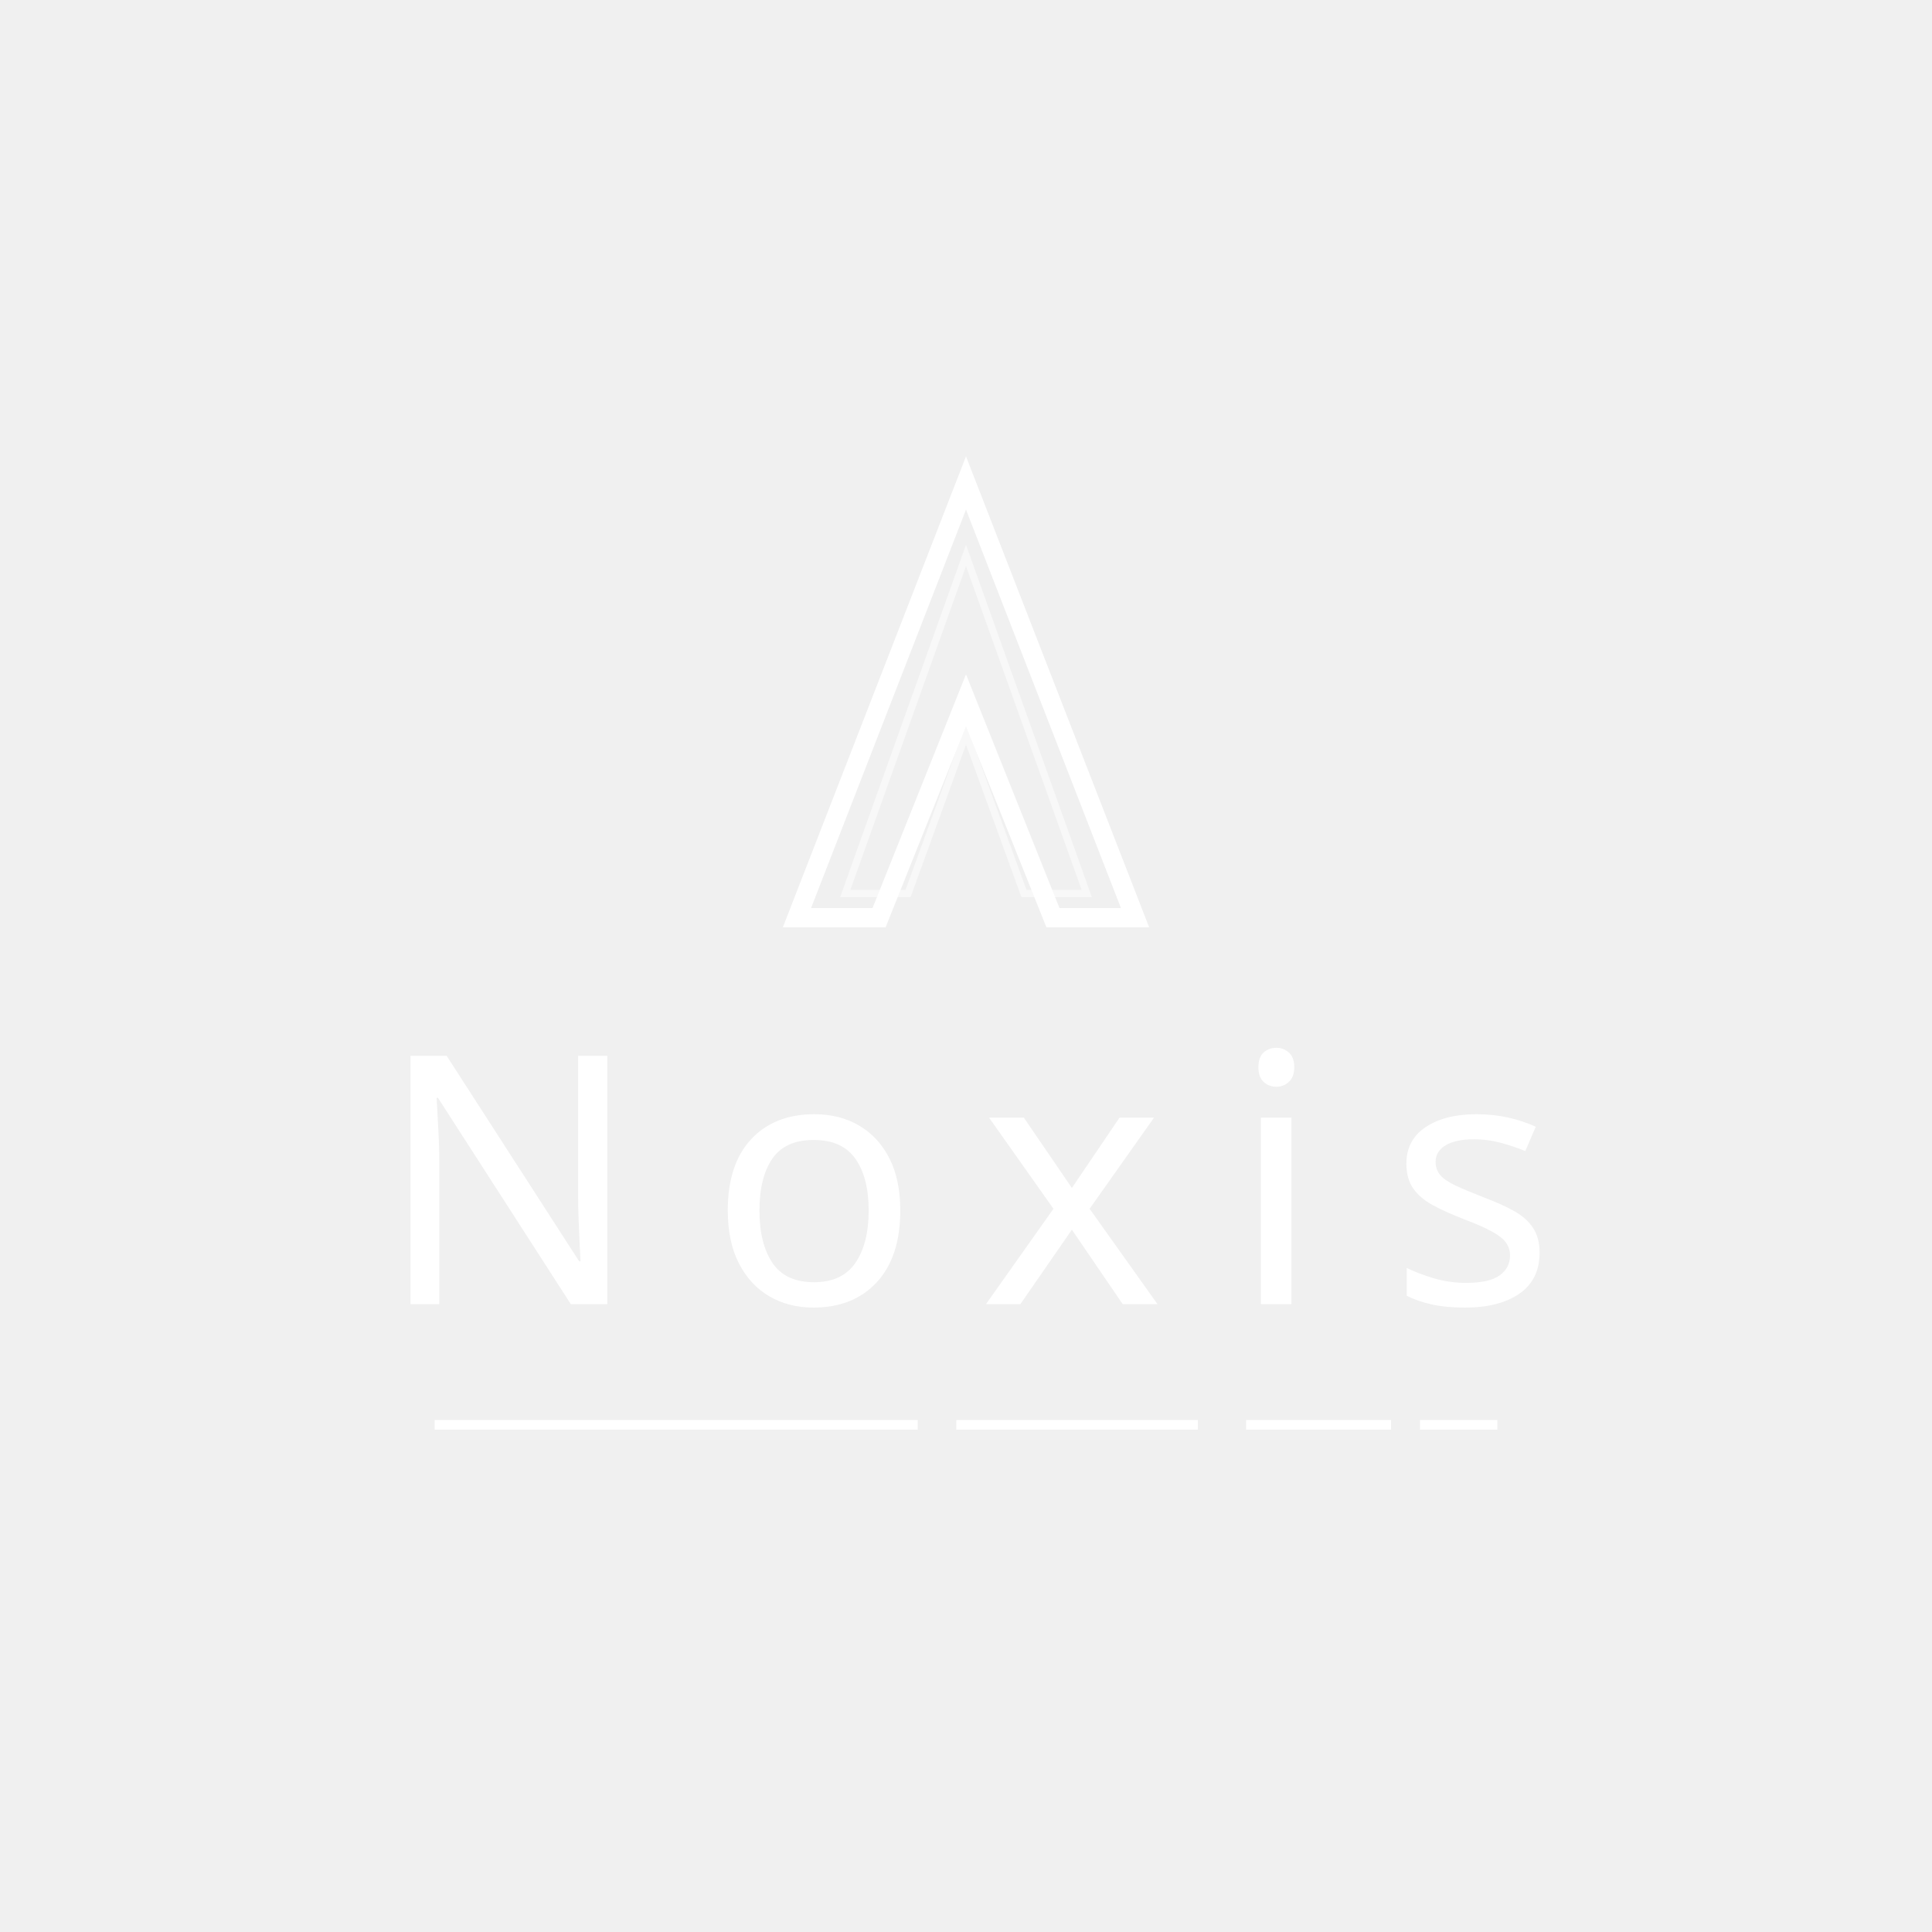
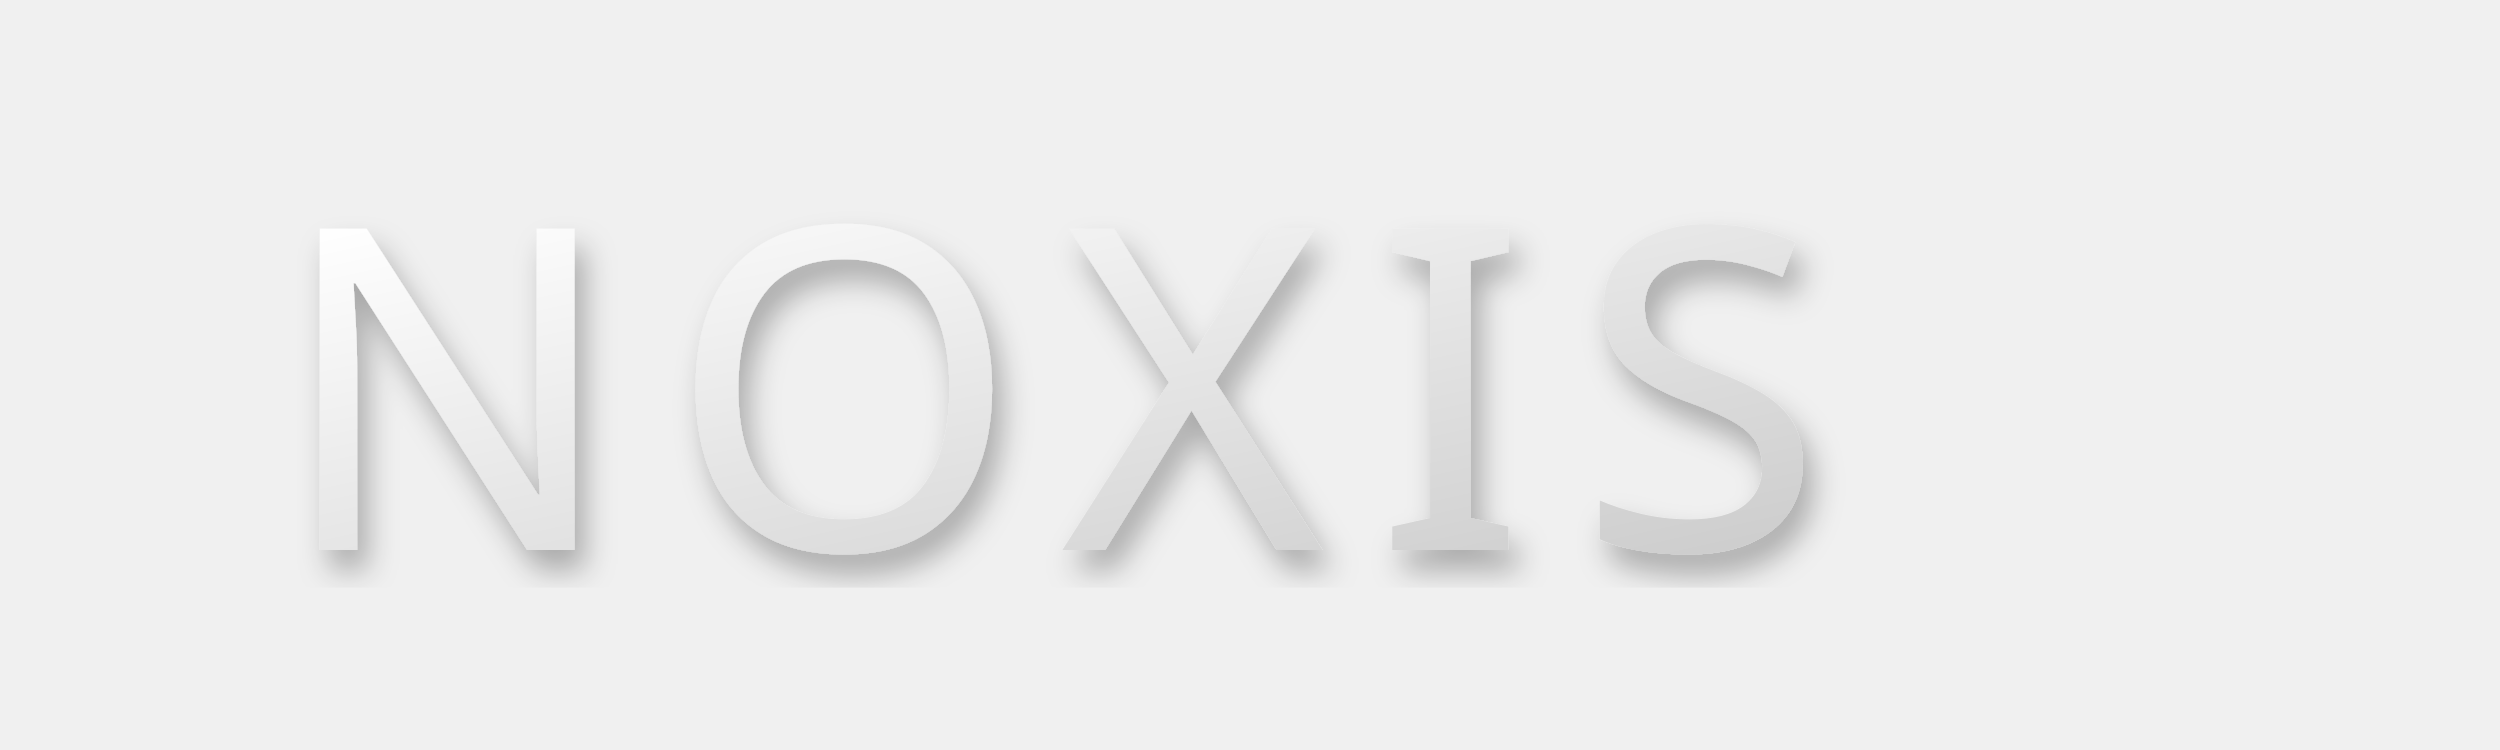
- <svg xmlns="http://www.w3.org/2000/svg" viewBox="0 0 400 400" width="80">
-   <polygon points="200,100 165,190 182,190 200,145 218,190 235,190 200,100" fill="none" stroke="#ffffff" stroke-width="4" stroke-linejoin="miter" />
-   <polygon points="200,115 175,185 188,185 200,152 212,185 225,185 200,115" fill="none" stroke="#ffffff" stroke-width="1.5" opacity="0.5" />
-   <text x="200" y="270" text-anchor="middle" font-family="'Impact', 'Arial Black', sans-serif" fill="#ffffff" font-size="72" letter-spacing="14">Noxis</text>
-   <line x1="90" y1="295" x2="310" y2="295" stroke="#ffffff" stroke-width="2" stroke-dasharray="100 8 50 10 30 6" />
+ <svg xmlns="http://www.w3.org/2000/svg" viewBox="100 50 500 80" width="200" height="60">
+   <defs>
+     Градиент из белого в серебристый для лёгкого объёма
+     <linearGradient id="noxisWhite" x1="0%" y1="0%" x2="100%" y2="100%">
+       <stop offset="0%" style="stop-color:#FFFFFF;stop-opacity:1" />
+       <stop offset="100%" style="stop-color:#CCCCCC;stop-opacity:1" />
+     </linearGradient>
+ 
+     Мягкое белое свечение
+     <filter id="whiteGlow" x="-20%" y="-20%" width="140%" height="140%">
+       <feGaussianBlur stdDeviation="6" result="blur1" />
+       <feMerge>
+         <feMergeNode in="blur1" />
+         <feMergeNode in="SourceGraphic" />
+       </feMerge>
+     </filter>
+     <filter id="shadow" x="-10%" y="-10%" width="120%" height="120%">
+       <feDropShadow dx="2" dy="4" stdDeviation="3" flood-color="#000000" flood-opacity="0.3" />
+     </filter>
+   </defs>
+   <text x="310" y="125" font-family="'Arial Black', Impact, sans-serif" font-size="90" font-weight="500" text-anchor="middle" fill="url(#noxisWhite)" filter="url(#shadow)" letter-spacing="10">
+     NOXIS
+   </text>
</svg>
